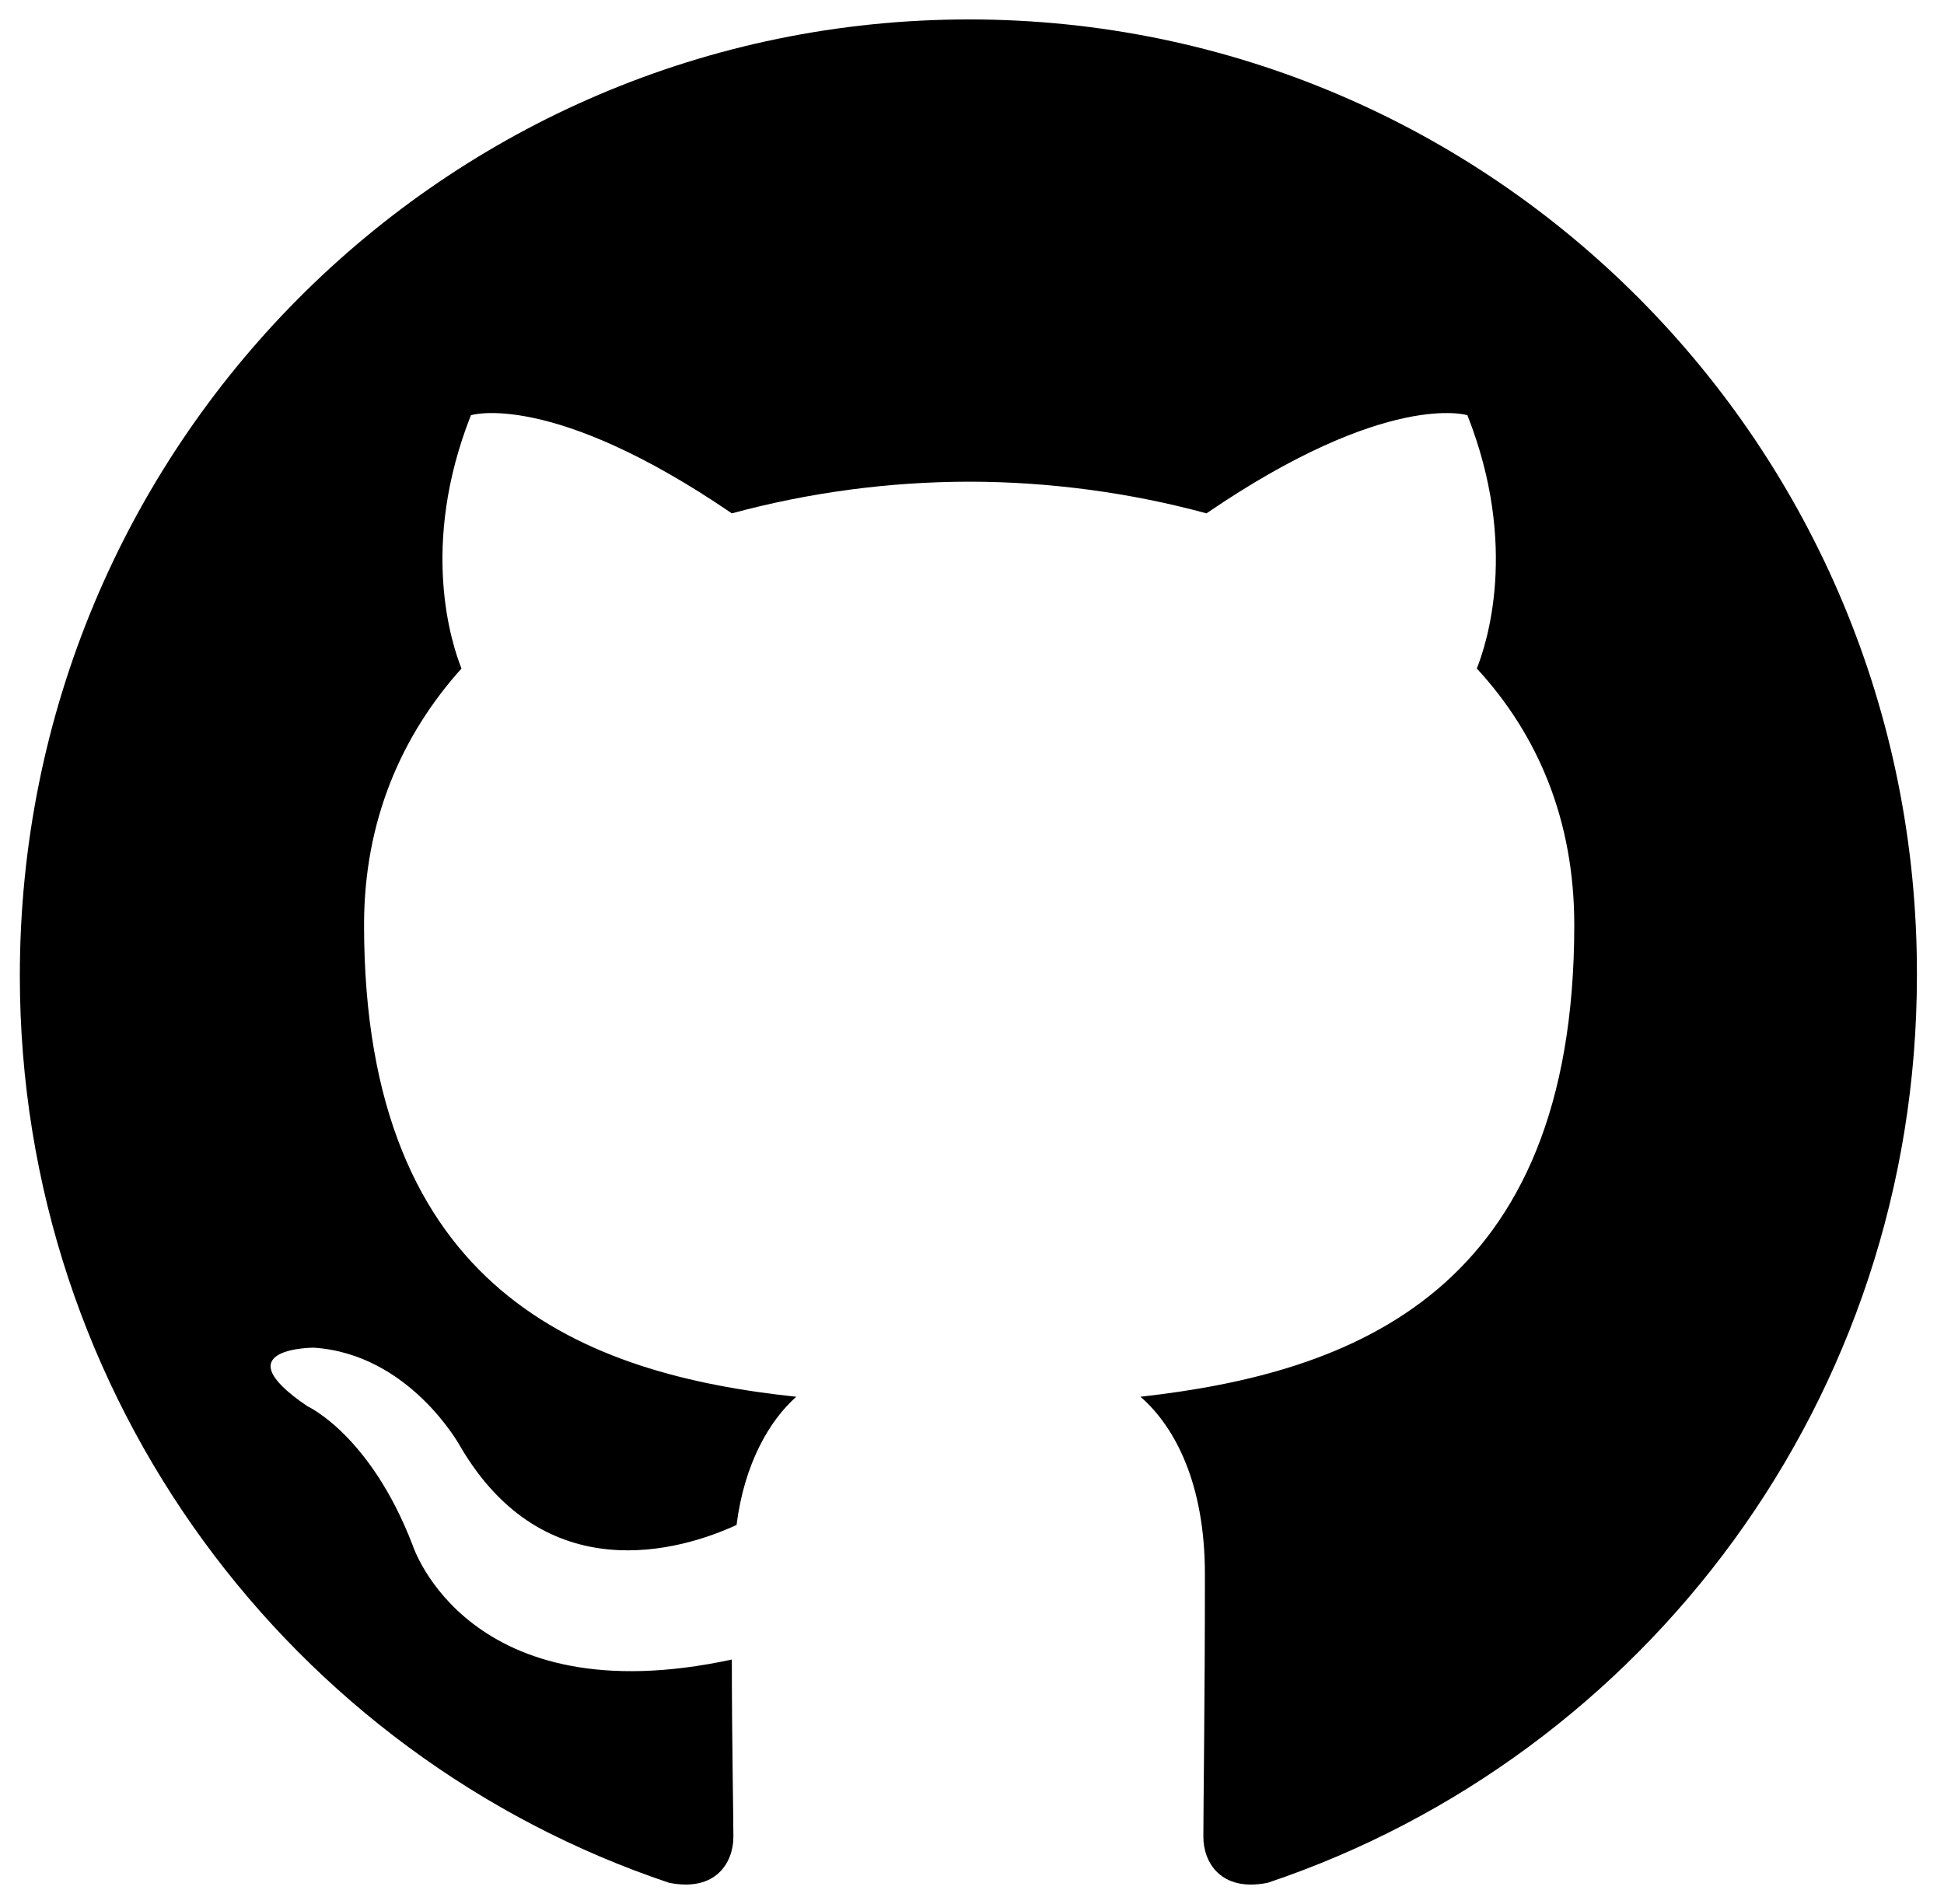
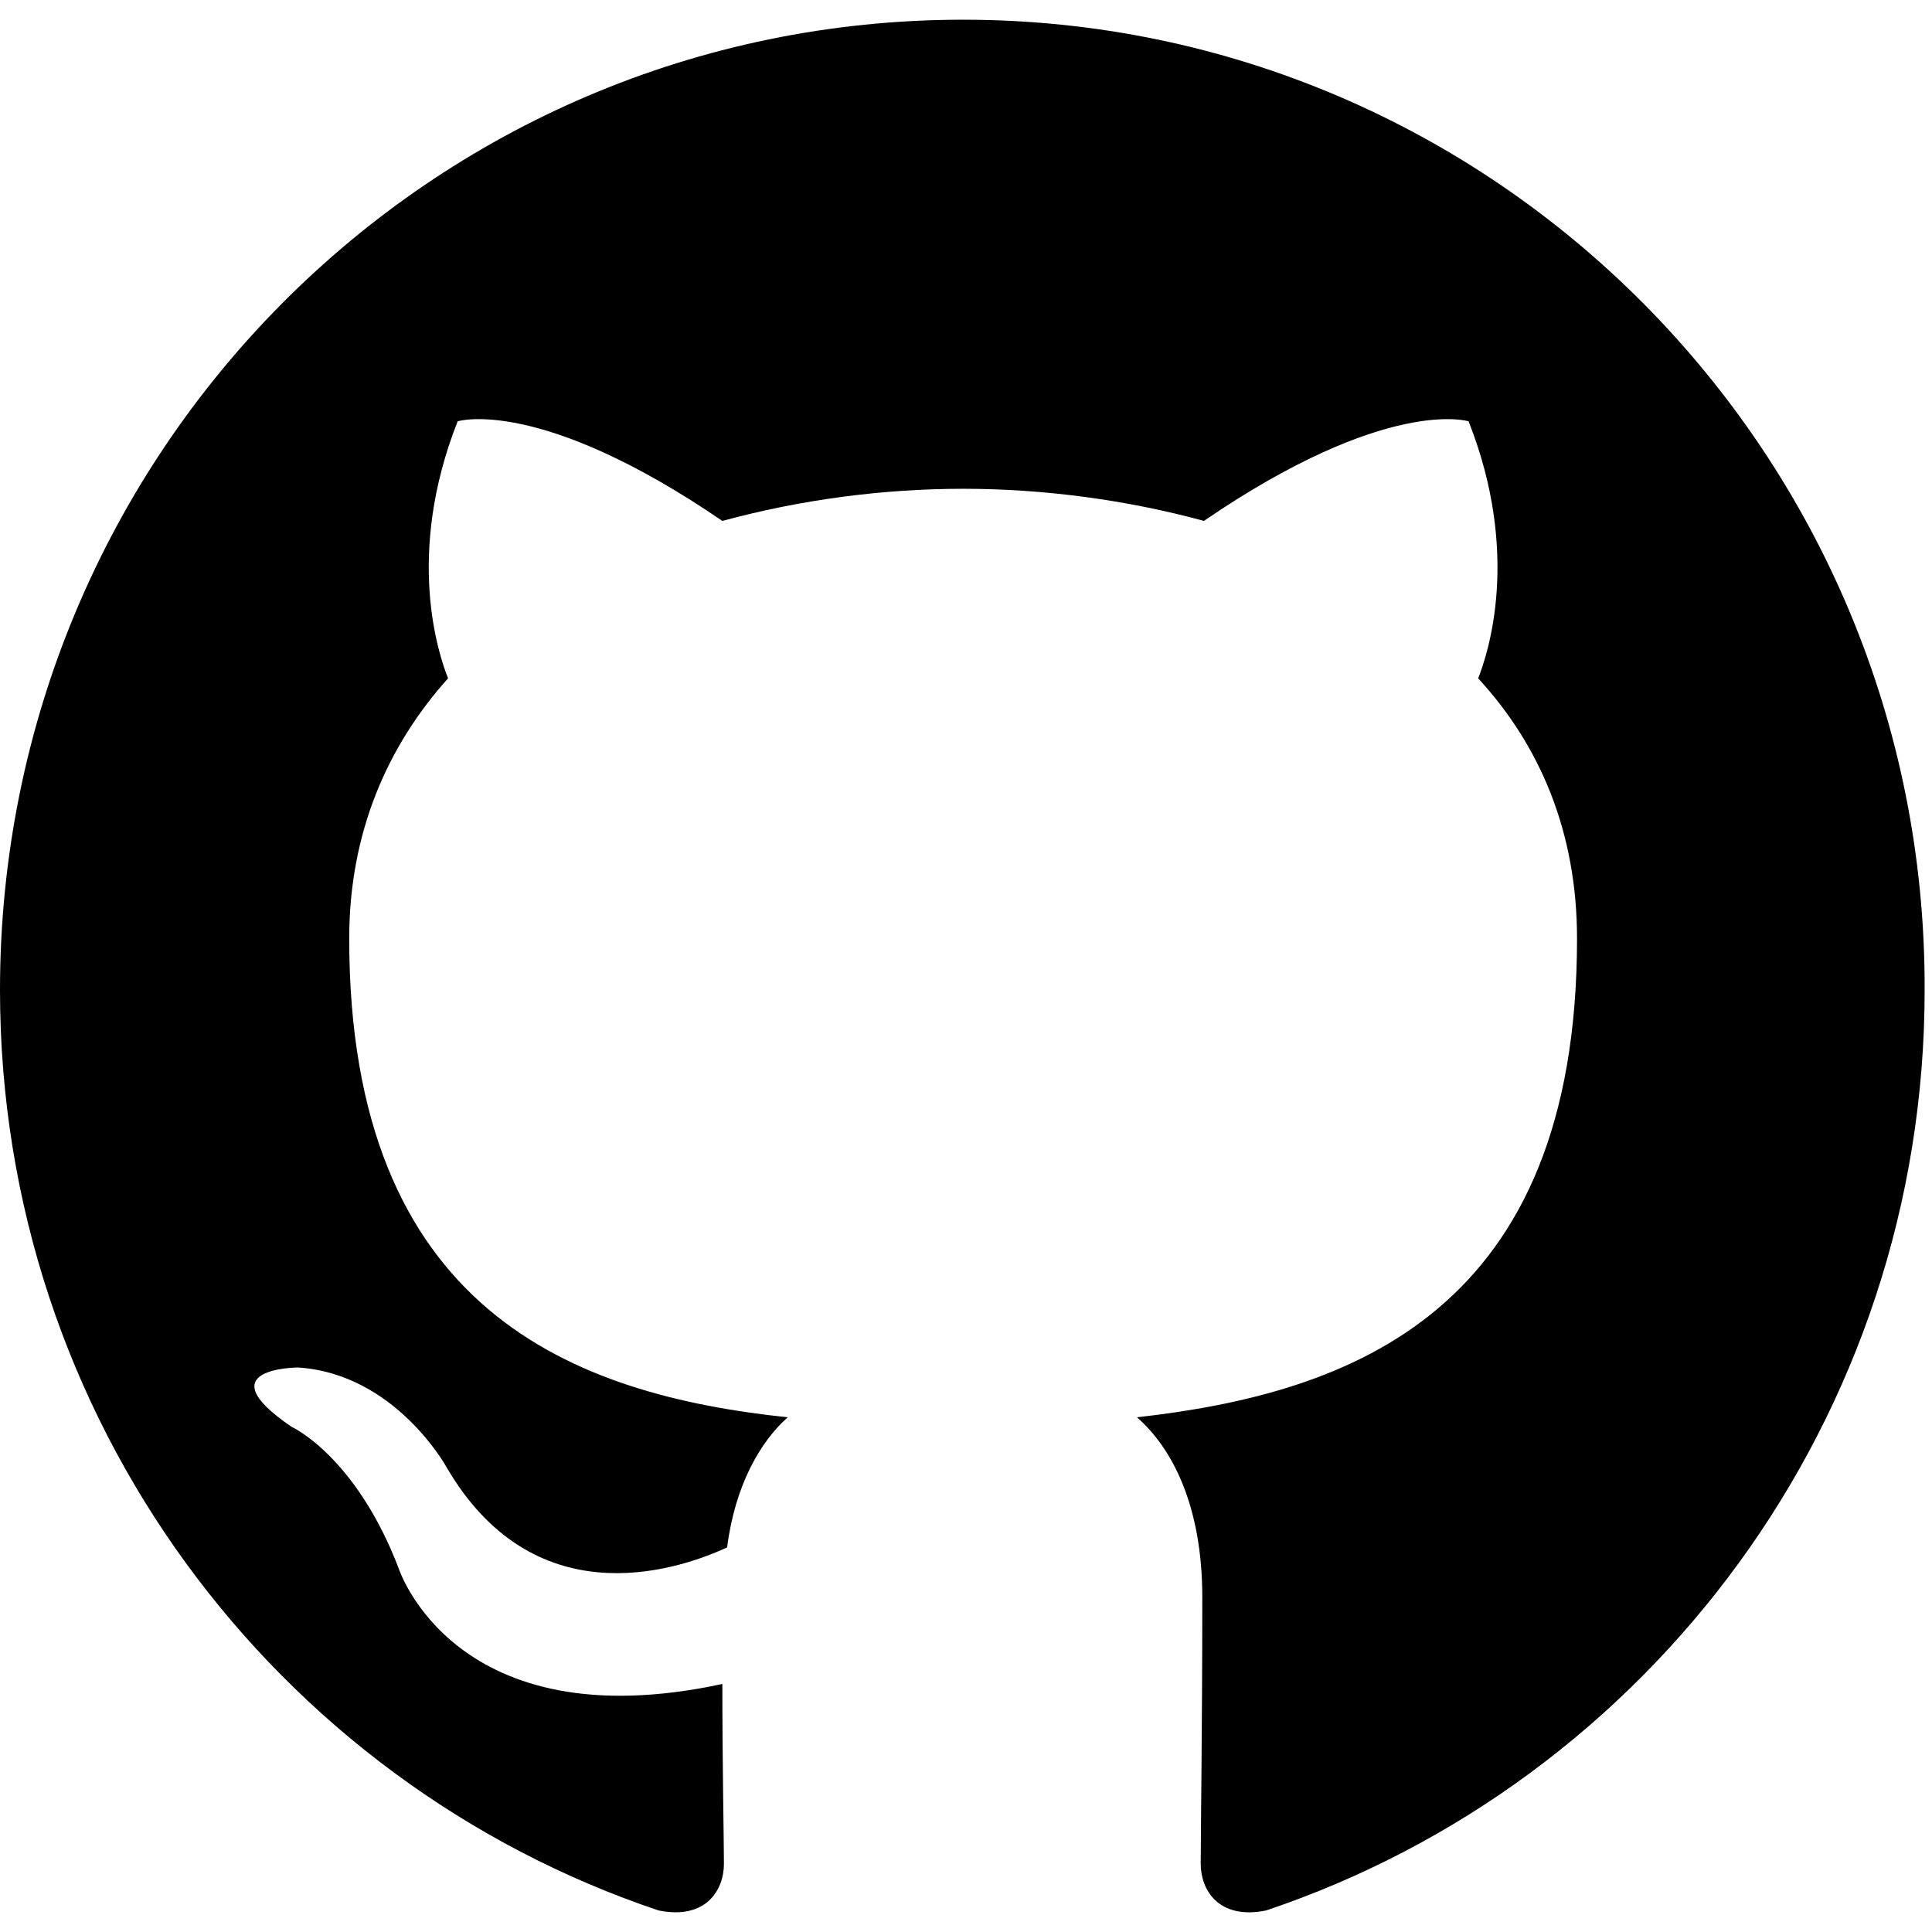
- <svg xmlns="http://www.w3.org/2000/svg" width="98" height="96" viewBox="0 0 98 98">
+ <svg xmlns="http://www.w3.org/2000/svg" width="30px" height="30px" viewBox="0 0 98 98">
  <svg y="1">
    <path fill-rule="evenodd" clip-rule="evenodd" d="M48.854 0C21.839 0 0 22 0 49.217c0 21.756 13.993 40.172 33.405 46.69 2.427.49 3.316-1.059 3.316-2.362 0-1.141-.08-5.052-.08-9.127-13.59 2.934-16.42-5.867-16.42-5.867-2.184-5.704-5.42-7.17-5.42-7.17-4.448-3.015.324-3.015.324-3.015 4.934.326 7.523 5.052 7.523 5.052 4.367 7.496 11.404 5.378 14.235 4.074.404-3.178 1.699-5.378 3.074-6.6-10.839-1.141-22.243-5.378-22.243-24.283 0-5.378 1.94-9.778 5.014-13.2-.485-1.222-2.184-6.275.486-13.038 0 0 4.125-1.304 13.426 5.052a46.97 46.97 0 0 1 12.214-1.63c4.125 0 8.33.571 12.213 1.63 9.302-6.356 13.427-5.052 13.427-5.052 2.67 6.763.97 11.816.485 13.038 3.155 3.422 5.015 7.822 5.015 13.2 0 18.905-11.404 23.06-22.324 24.283 1.78 1.548 3.316 4.481 3.316 9.126 0 6.6-.08 11.897-.08 13.526 0 1.304.89 2.853 3.316 2.364 19.412-6.52 33.405-24.935 33.405-46.691C97.707 22 75.788 0 48.854 0z" class="background" />
  </svg>
</svg>
